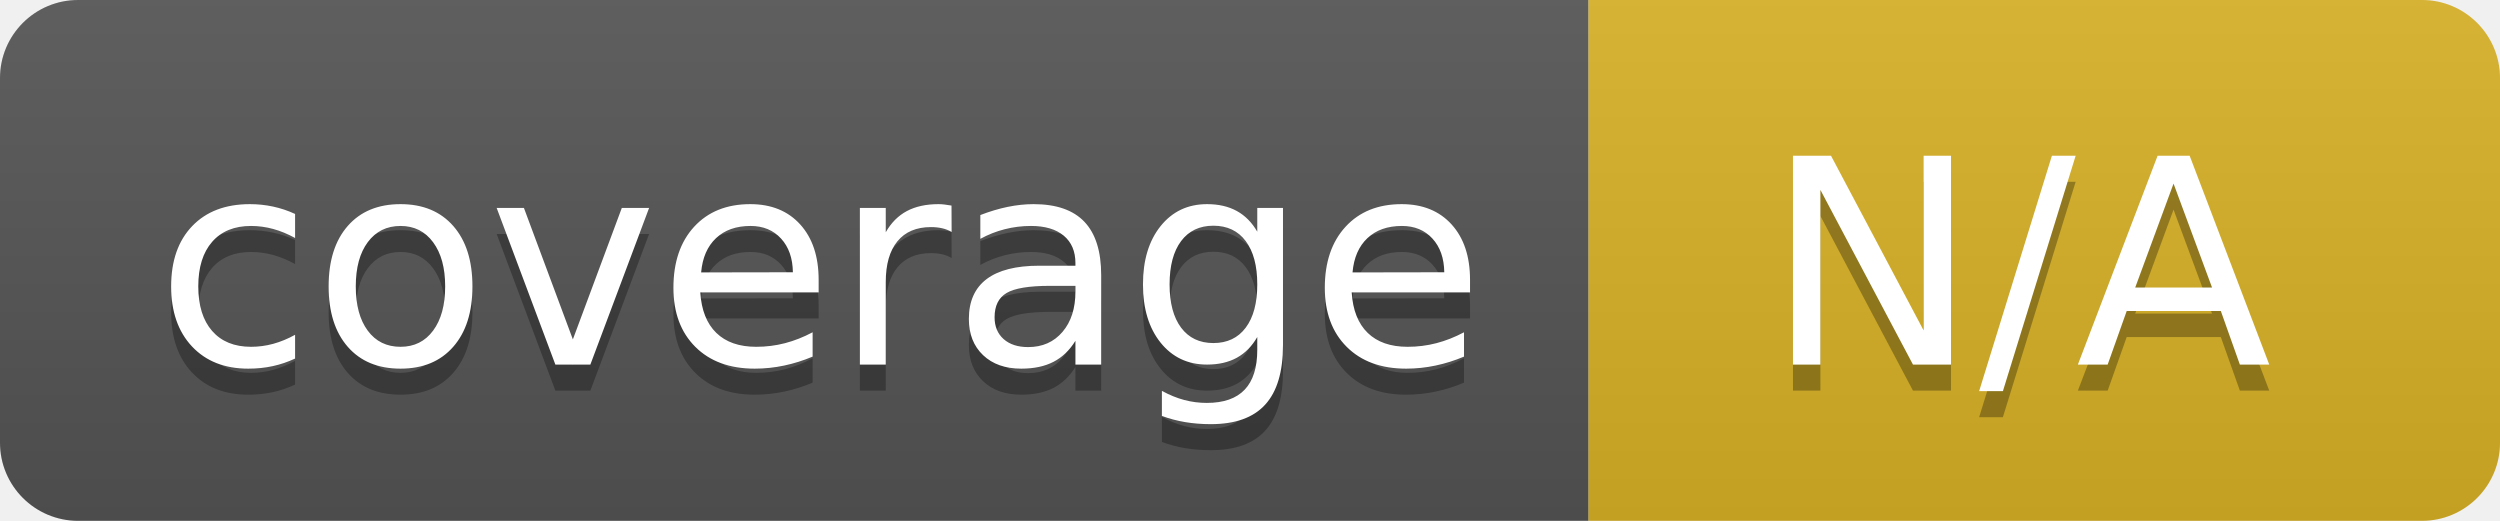
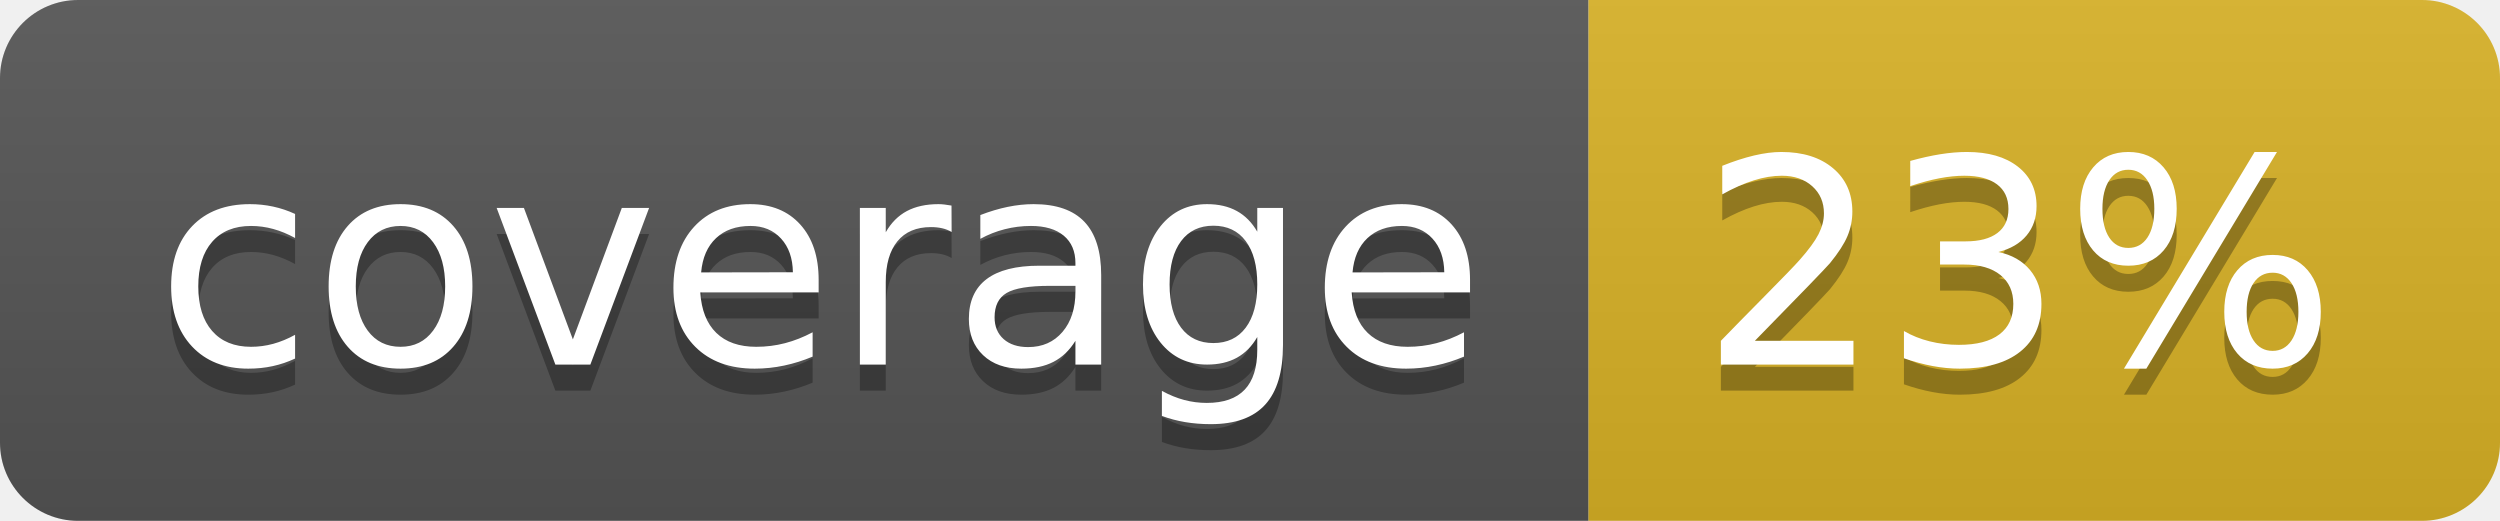
<svg xmlns="http://www.w3.org/2000/svg" width="96" height="20">
  <linearGradient id="b" x2="0" y2="100%">
    <stop offset="0" stop-color="#bbb" stop-opacity=".1" />
    <stop offset="1" stop-opacity=".1" />
  </linearGradient>
  <clipPath id="a">
    <rect width="96" height="20" rx="3" fill="#fff" />
  </clipPath>
  <g clip-path="url(#a)">
    <path fill="#555" d="M0 0h61v20H0z" />
    <path fill="#D9B226" d="M61 0h35v20H61z" />
    <path fill="url(#b)" d="M0 0h96v20H0z" />
  </g>
  <g fill="#fff" text-anchor="middle" font-family="DejaVu Sans,Verdana,Geneva,sans-serif" font-size="110">
    <text x="315" y="150" fill="#010101" fill-opacity=".3" transform="scale(.1)" textLength="510">coverage</text>
    <text x="315" y="140" transform="scale(.1)" textLength="510">coverage</text>
-     <text x="775" y="150" fill="#010101" fill-opacity=".3" transform="scale(.1)" textLength="250">N/A</text>
-     <text x="775" y="140" transform="scale(.1)" textLength="250">N/A</text>
+     <text x="775" y="150" fill="#010101" fill-opacity=".3" transform="scale(.1)" textLength="250">23%</text>
+     <text x="775" y="140" transform="scale(.1)" textLength="250">23%</text>
  </g>
</svg>
